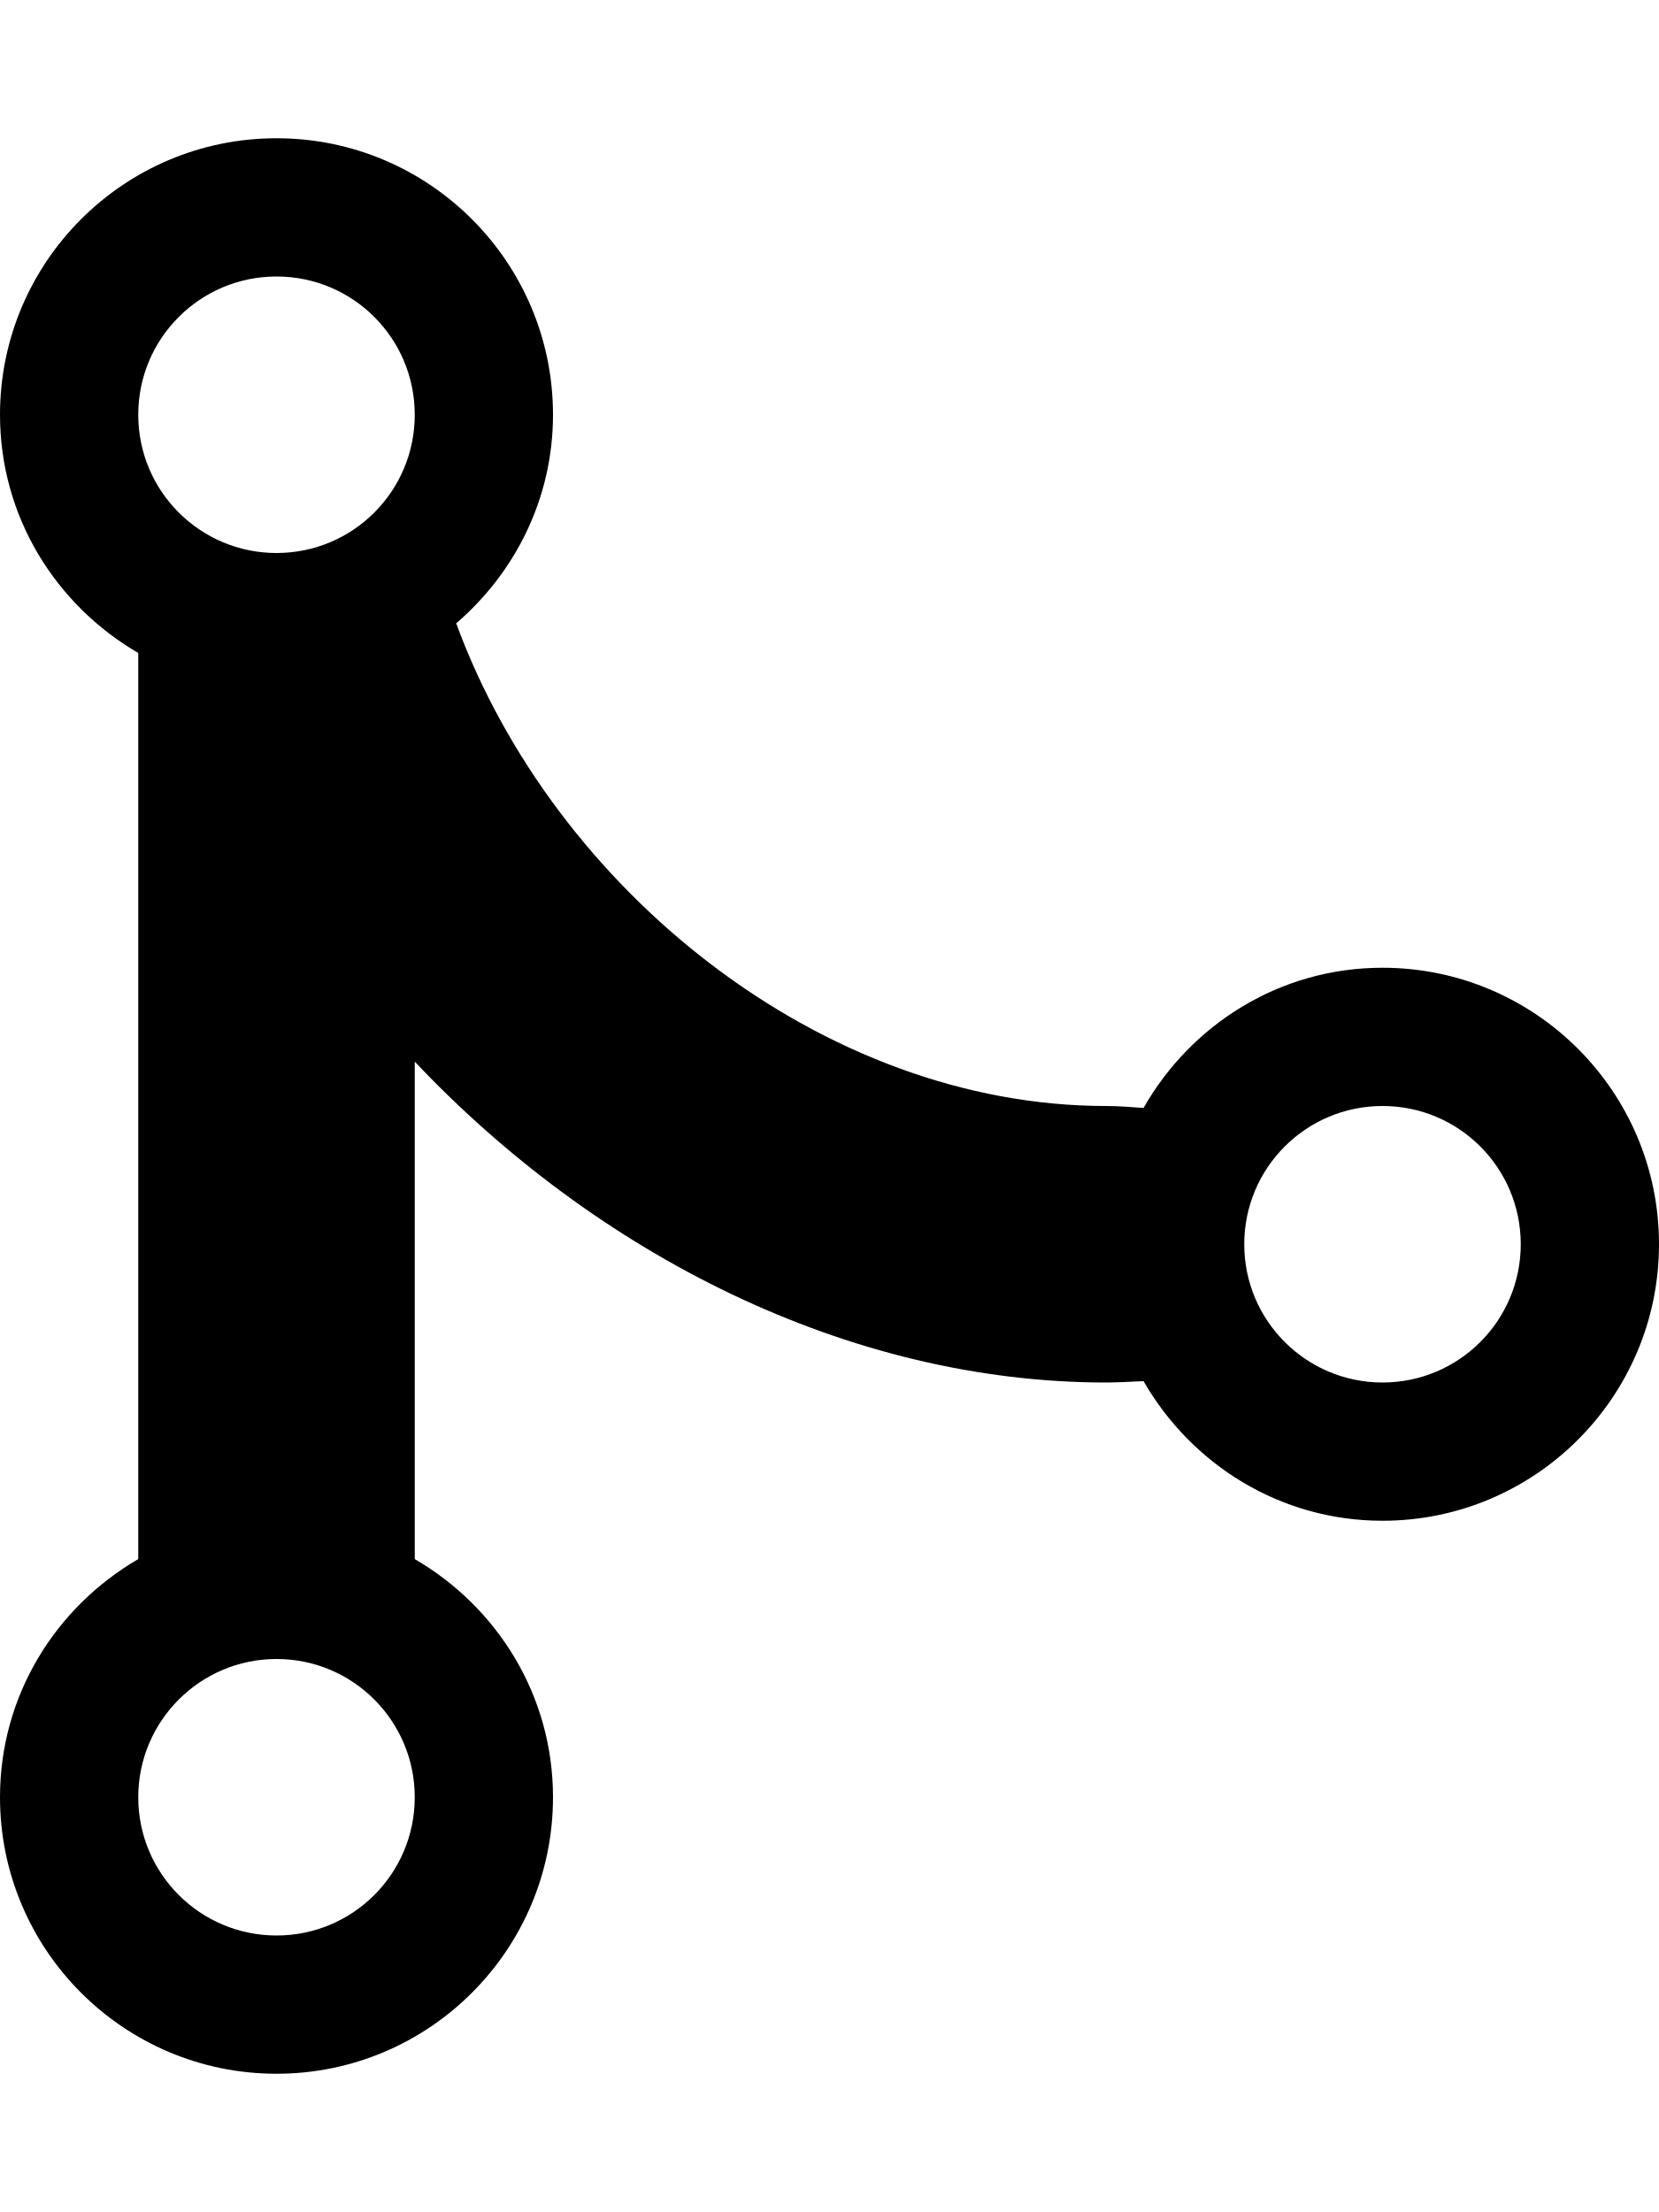
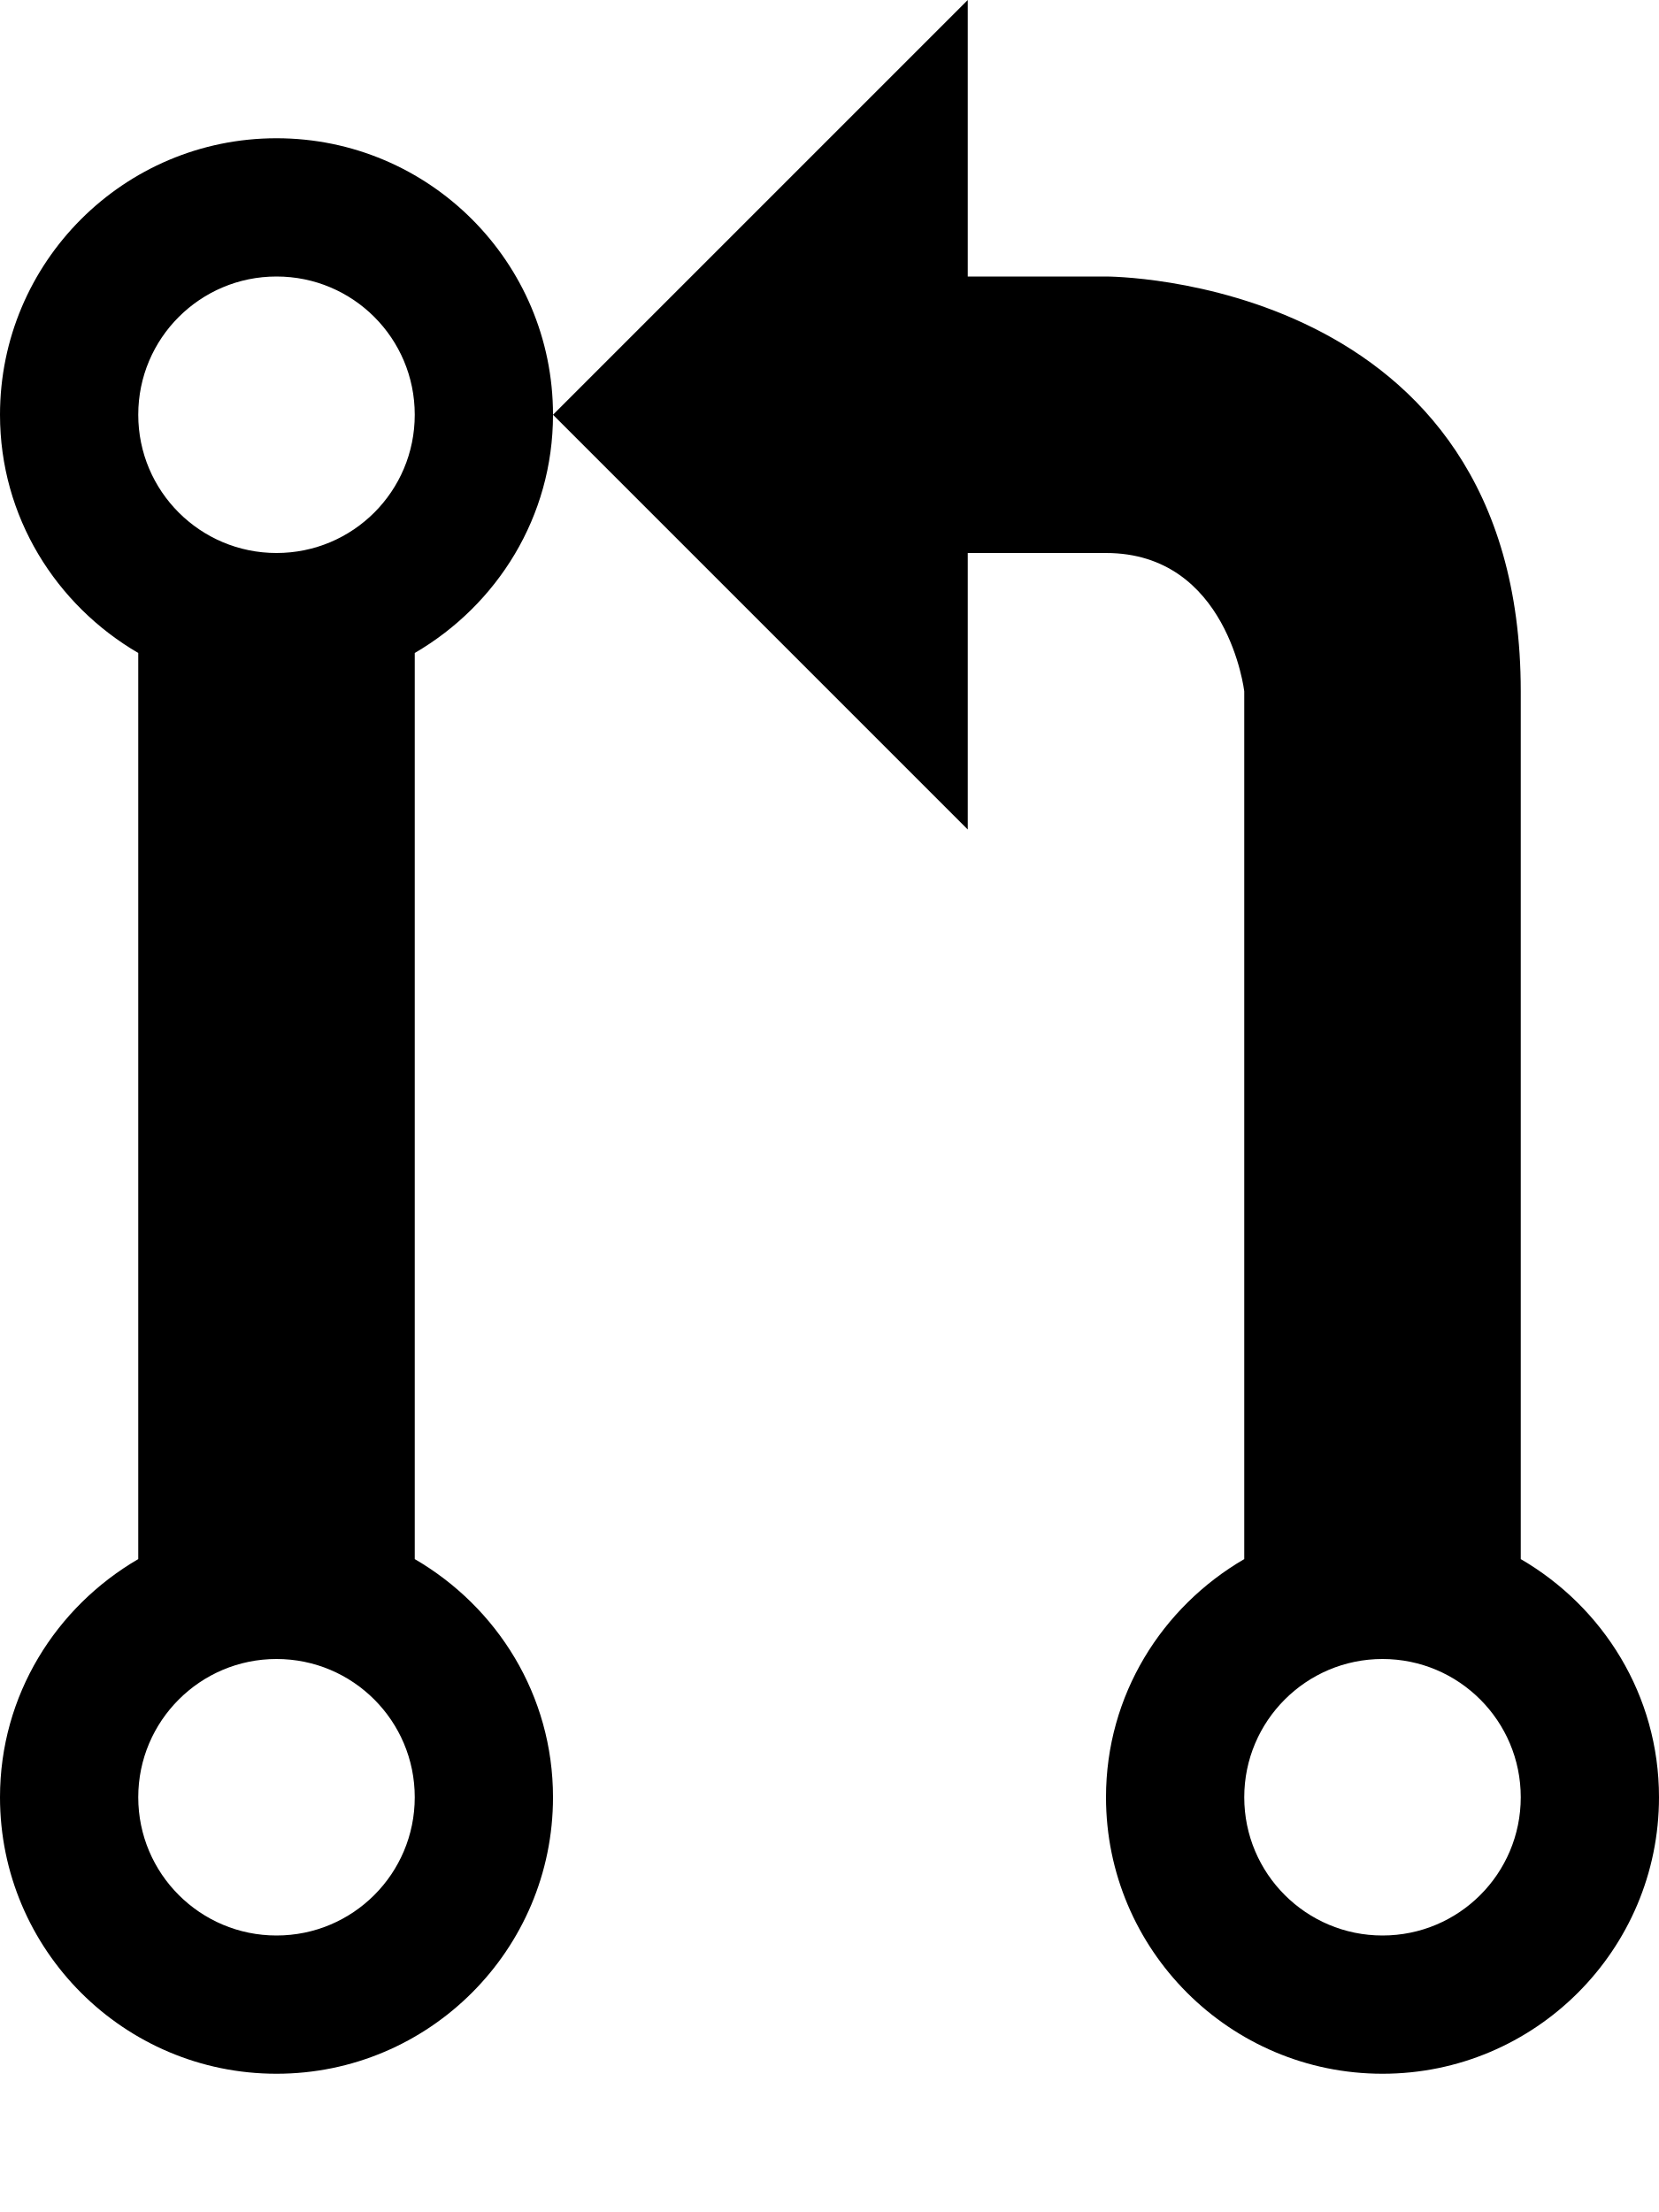
<svg xmlns="http://www.w3.org/2000/svg" height="1024" width="768">
-   <path d="M640 448c-47.625 0-88.625 26.312-110.625 64.906C523.625 512.5 518 512 512 512c-131.062 0-255.438-99.844-300.812-223.438C238.469 265.094 256 230.719 256 192c0-70.656-57.344-128-128-128S0 121.344 0 192c0 47.219 25.844 88.062 64 110.281V721.75C25.844 743.938 0 784.75 0 832c0 70.625 57.344 128 128 128s128-57.375 128-128c0-47.25-25.844-88.062-64-110.25V491.469C276.156 580.5 392.375 640 512 640c6.375 0 11.625-0.438 17.375-0.625C551.5 677.812 592.5 704 640 704c70.625 0 128-57.375 128-128C768 505.344 710.625 448 640 448zM128 896c-35.312 0-64-28.625-64-64 0-35.312 28.688-64 64-64 35.406 0 64 28.688 64 64C192 867.375 163.406 896 128 896zM128 256c-35.312 0-64-28.594-64-64s28.688-64 64-64c35.406 0 64 28.594 64 64S163.406 256 128 256zM640 640c-35.312 0-64-28.625-64-64 0-35.406 28.688-64 64-64 35.375 0 64 28.594 64 64C704 611.375 675.375 640 640 640z" />
+   <path d="M128 64C57.344 64 0 121.344 0 192c0 47.219 25.906 88.062 64 110.281V721.75C25.906 743.938 0 784.75 0 832c0 70.625 57.344 128 128 128s128-57.375 128-128c0-47.25-25.844-88.062-64-110.25V302.281c38.156-22.219 64-63.062 64-110.281C256 121.344 198.656 64 128 64zM128 896c-35.312 0-64-28.625-64-64 0-35.312 28.688-64 64-64 35.406 0 64 28.688 64 64C192 867.375 163.406 896 128 896zM128 256c-35.312 0-64-28.594-64-64s28.688-64 64-64c35.406 0 64 28.594 64 64S163.406 256 128 256zM704 721.75V320c0-192.5-192-192-192-192h-64V0L256 192l192 192V256c0 0 26.688 0 64 0 56.438 0 64 64 64 64v401.75c-38.125 22.188-64 62.938-64 110.25 0 70.625 57.375 128 128 128s128-57.375 128-128C768 784.75 742.125 743.938 704 721.75zM640 896c-35.312 0-64-28.625-64-64 0-35.312 28.688-64 64-64 35.375 0 64 28.688 64 64C704 867.375 675.375 896 640 896z" />
</svg>
